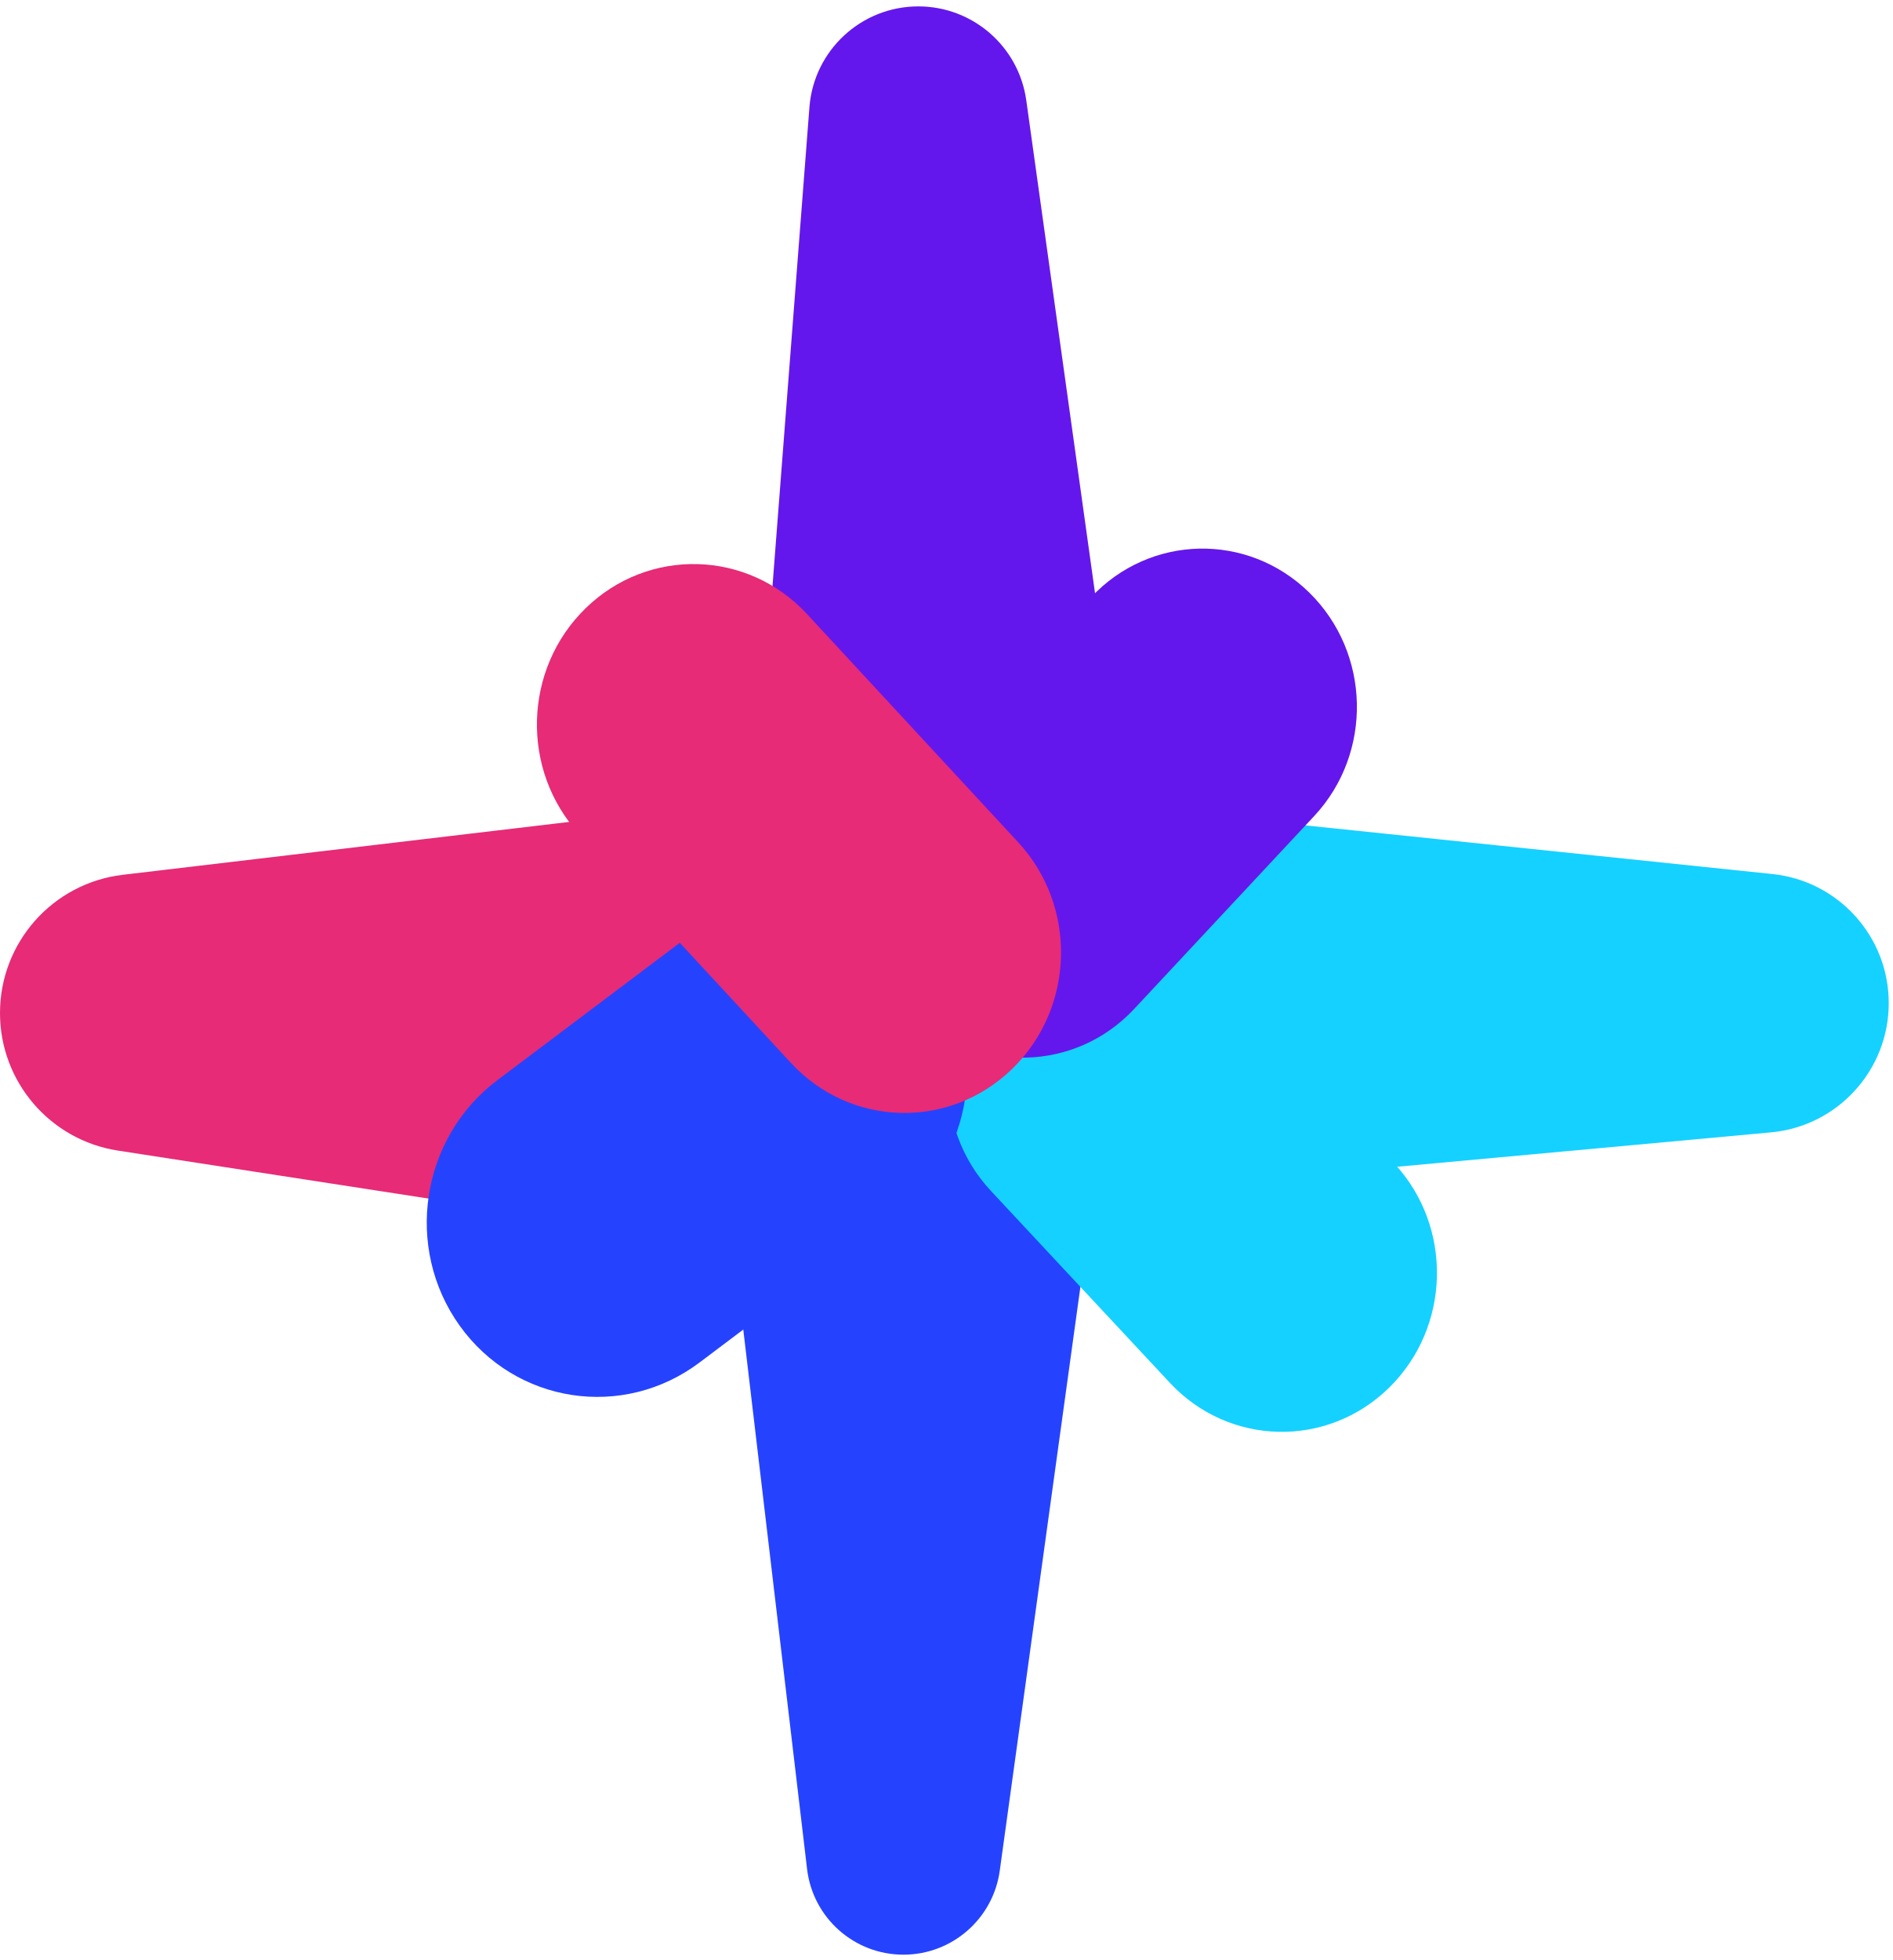
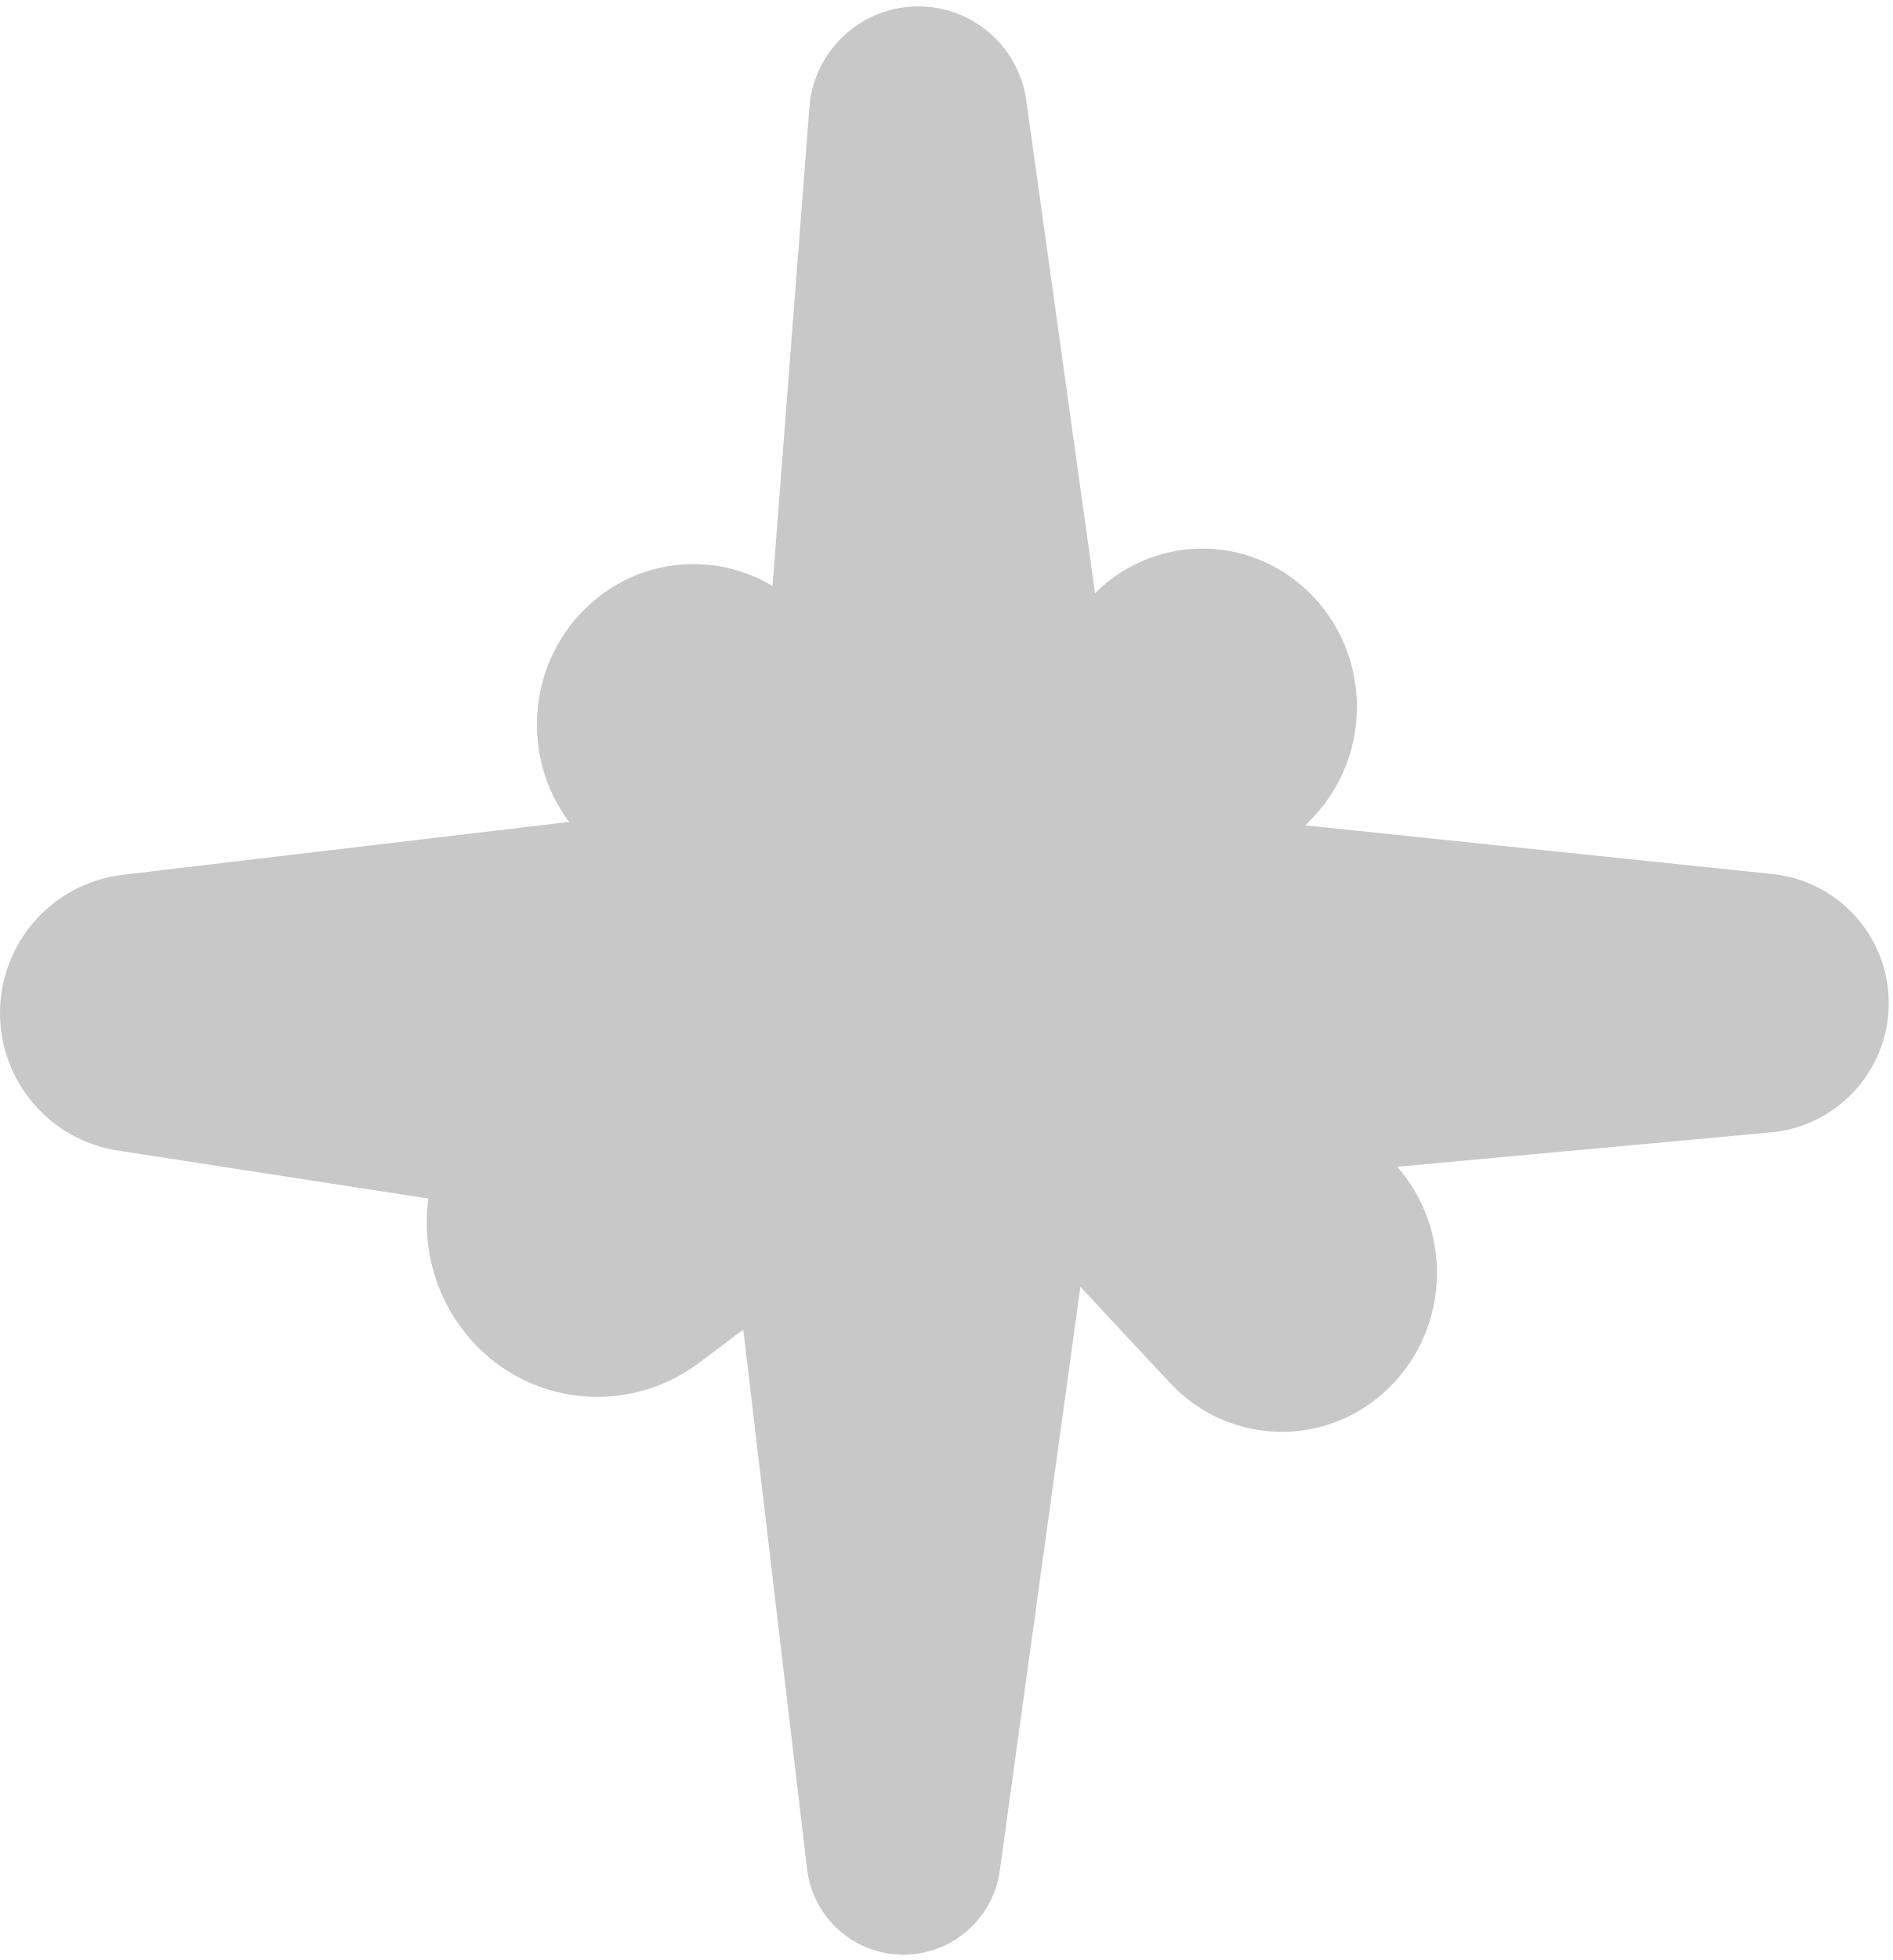
<svg xmlns="http://www.w3.org/2000/svg" width="227" height="235" viewBox="0 0 227 235" fill="none">
-   <path d="M104 119.772C104 105.718 116.165 94.755 130.143 96.211L212.55 104.795C220.478 105.621 226.5 112.303 226.5 120.273C226.5 128.315 220.372 135.033 212.364 135.77L129.858 143.36C115.977 144.637 104 133.711 104 119.772Z" fill="#15D1FF" />
-   <path d="M108.76 115.522C122.535 115.249 133.285 127.346 131.399 140.996L119.891 224.298C119.094 230.065 114.162 234.362 108.341 234.362C102.442 234.362 97.478 229.951 96.785 224.093L86.909 140.602C85.351 127.433 95.5 115.784 108.76 115.522Z" fill="#2543FF" />
-   <path d="M110.125 0.766C116.648 0.766 122.171 5.571 123.072 12.031L135.586 101.719C137.482 115.311 127.072 127.515 113.35 127.786C99.847 128.053 89.061 116.63 90.1 103.163L97.067 12.857C97.593 6.036 103.284 0.766 110.125 0.766Z" fill="#6417EC" />
-   <path d="M0 121.46C0 113.001 6.328 105.88 14.727 104.886L83.061 96.795C97.929 95.035 111 106.65 111 121.622V123.754C111 139.082 97.333 150.8 82.185 148.461L14.143 137.954C6.005 136.697 0 129.693 0 121.46Z" fill="#E72B76" />
-   <rect width="69.091" height="37.626" rx="18.813" transform="matrix(-0.682103 -0.731256 0.714523 -0.699611 153.127 179.555)" fill="#15D1FF" />
-   <rect width="71.215" height="41.637" rx="20.819" transform="matrix(0.798895 -0.60147 0.582827 0.812597 43 142.042)" fill="#2543FF" />
-   <rect width="69.09" height="37.468" rx="18.734" transform="matrix(-0.682386 0.730992 -0.714252 -0.699889 170.38 84.1525)" fill="#6417EC" />
-   <rect width="75.28" height="37.978" rx="18.989" transform="matrix(0.679222 0.733933 -0.717276 0.696789 83.8679 59.6776)" fill="#E72B76" />
+   <path d="M104 119.772C104 105.718 116.165 94.755 130.143 96.211L212.55 104.795C220.478 105.621 226.5 112.303 226.5 120.273C226.5 128.315 220.372 135.033 212.364 135.77L129.858 143.36C115.977 144.637 104 133.711 104 119.772Z" fill="#C8C8C8" />
+   <path d="M108.76 115.522C122.535 115.249 133.285 127.346 131.399 140.996L119.891 224.298C119.094 230.065 114.162 234.362 108.341 234.362C102.442 234.362 97.478 229.951 96.785 224.093L86.909 140.602C85.351 127.433 95.5 115.784 108.76 115.522Z" fill="#C8C8C8" />
+   <path d="M110.125 0.766C116.648 0.766 122.171 5.571 123.072 12.031L135.586 101.719C137.482 115.311 127.072 127.515 113.35 127.786C99.847 128.053 89.061 116.63 90.1 103.163L97.067 12.857C97.593 6.036 103.284 0.766 110.125 0.766Z" fill="#C8C8C8" />
+   <path d="M0 121.46C0 113.001 6.328 105.88 14.727 104.886L83.061 96.795C97.929 95.035 111 106.65 111 121.622V123.754C111 139.082 97.333 150.8 82.185 148.461L14.143 137.954C6.005 136.697 0 129.693 0 121.46Z" fill="#C8C8C8" />
+   <rect width="69.091" height="37.626" rx="18.813" transform="matrix(-0.682103 -0.731256 0.714523 -0.699611 153.127 179.555)" fill="#C8C8C8" />
+   <rect width="71.215" height="41.637" rx="20.819" transform="matrix(0.798895 -0.60147 0.582827 0.812597 43 142.042)" fill="#C8C8C8" />
+   <rect width="69.09" height="37.468" rx="18.734" transform="matrix(-0.682386 0.730992 -0.714252 -0.699889 170.38 84.1525)" fill="#C8C8C8" />
+   <rect width="75.28" height="37.978" rx="18.989" transform="matrix(0.679222 0.733933 -0.717276 0.696789 83.8679 59.6776)" fill="#C8C8C8" />
</svg>
